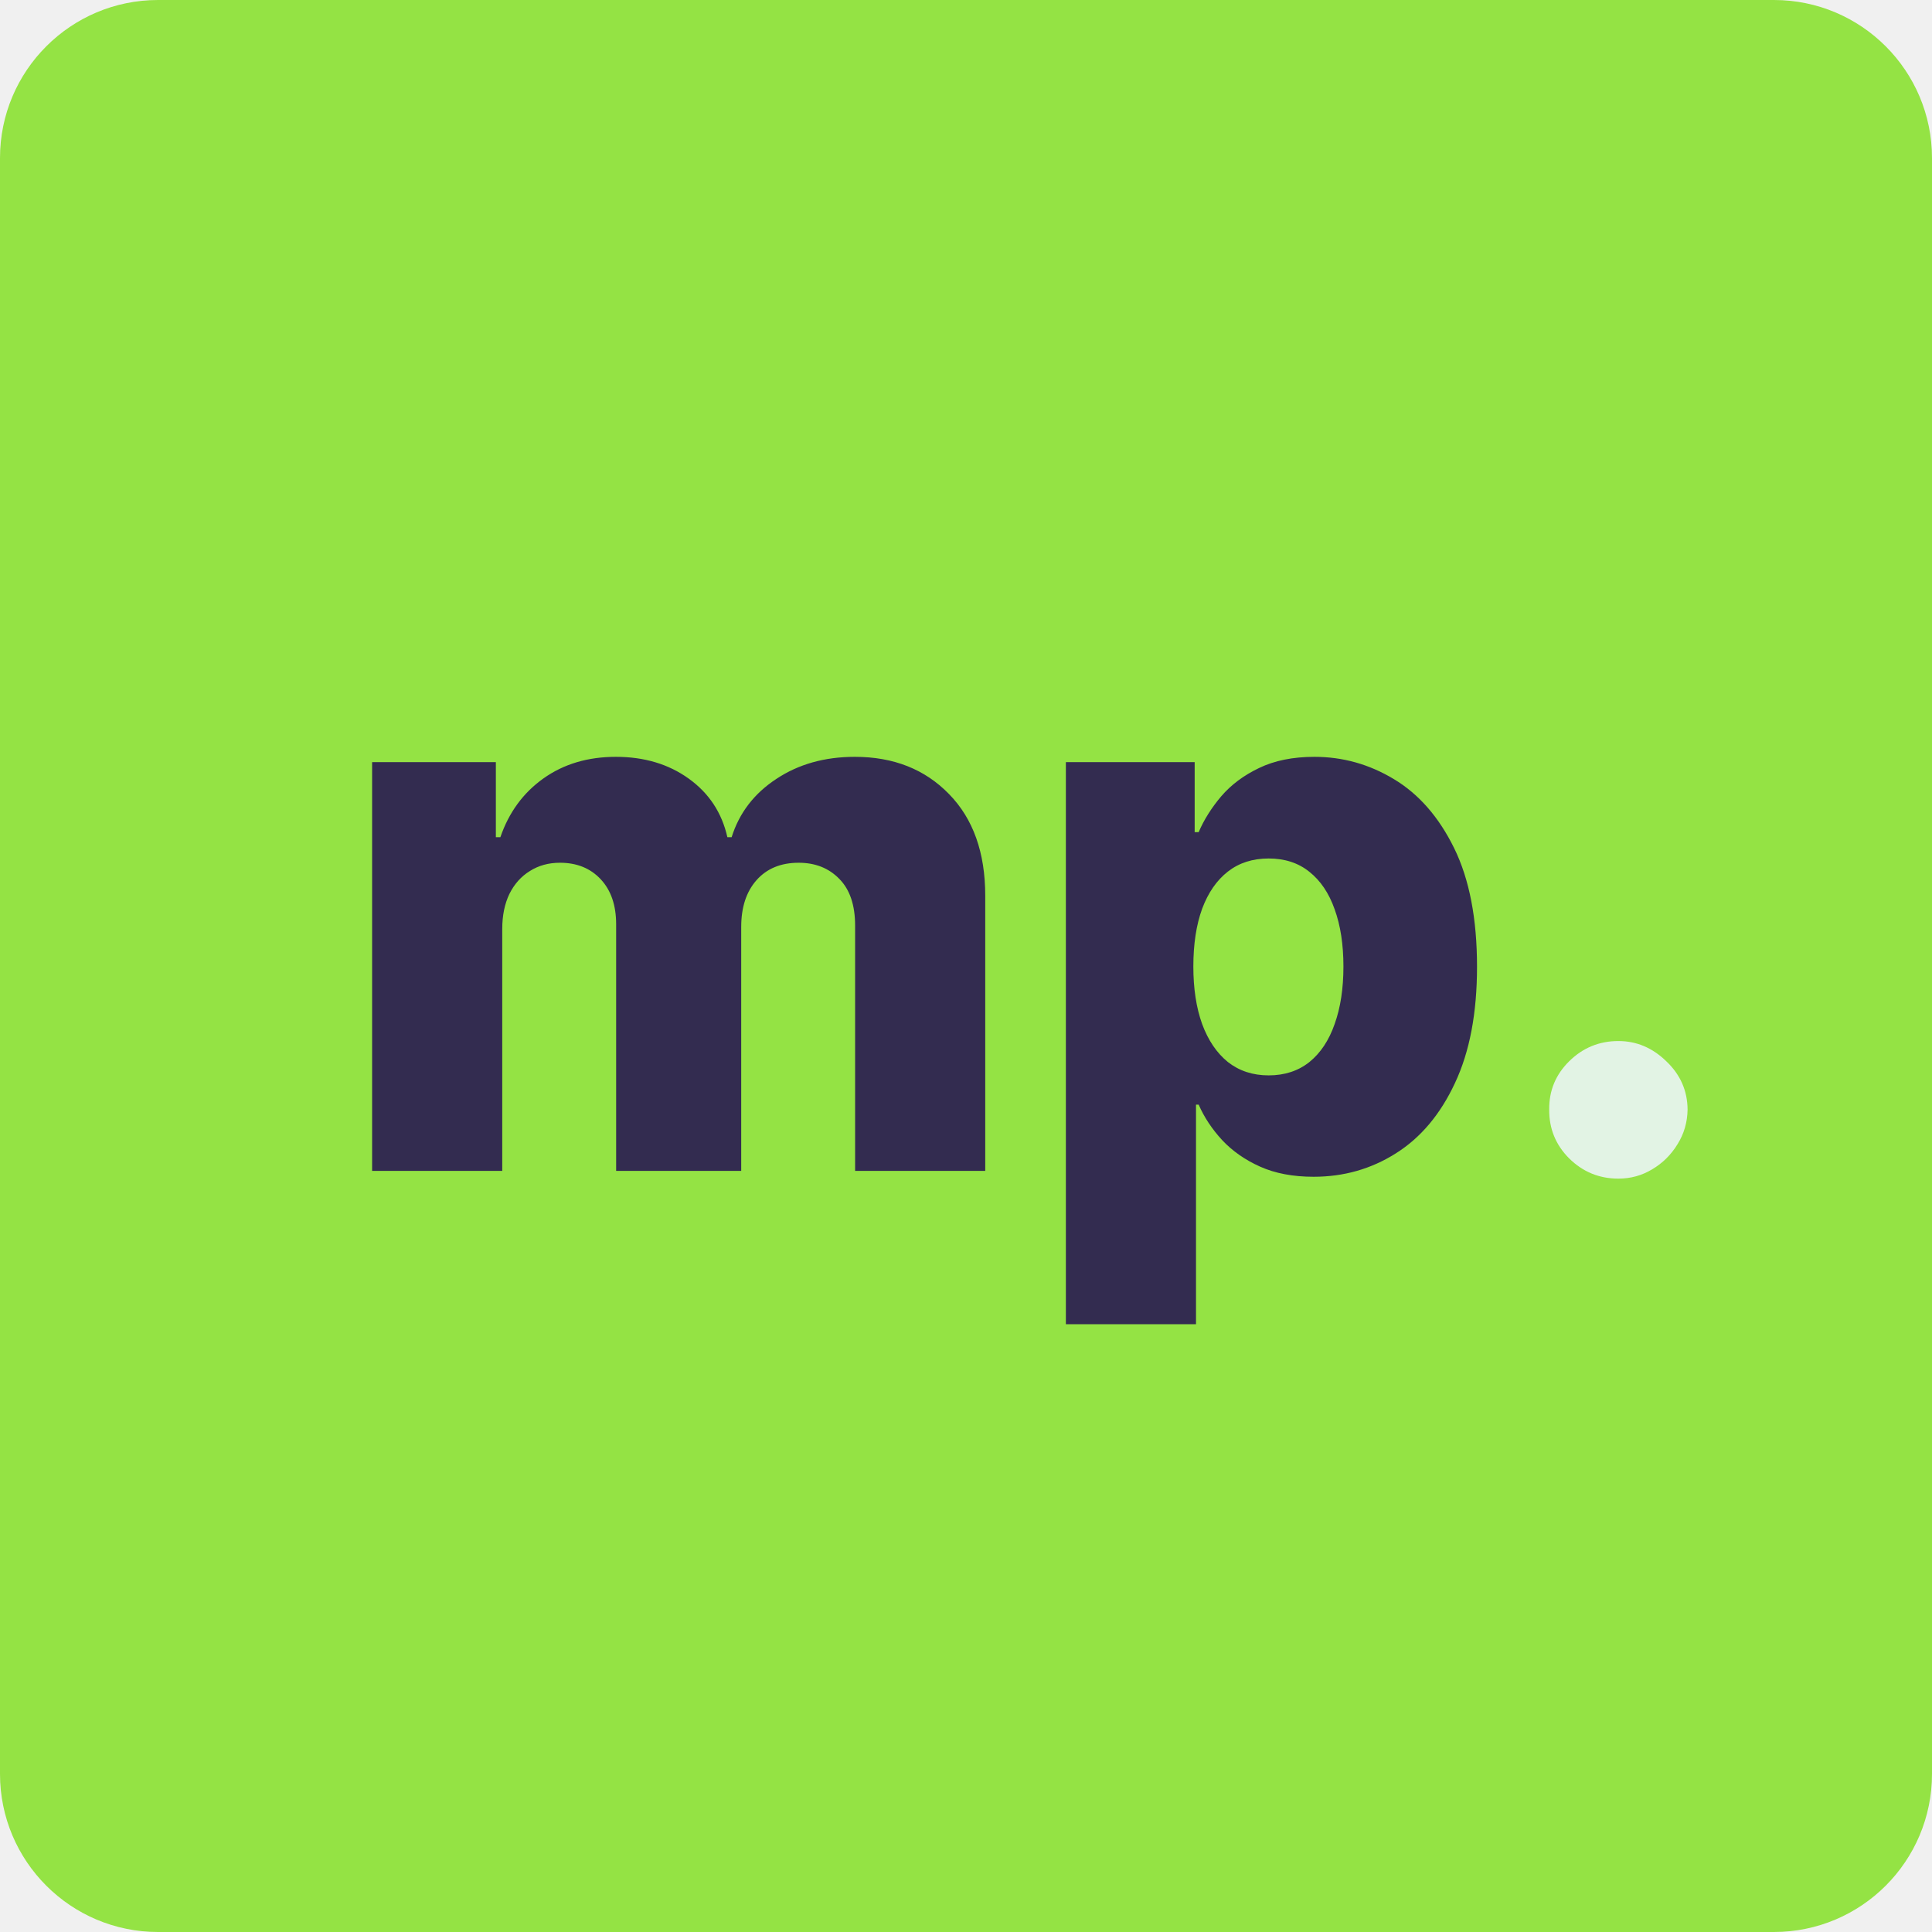
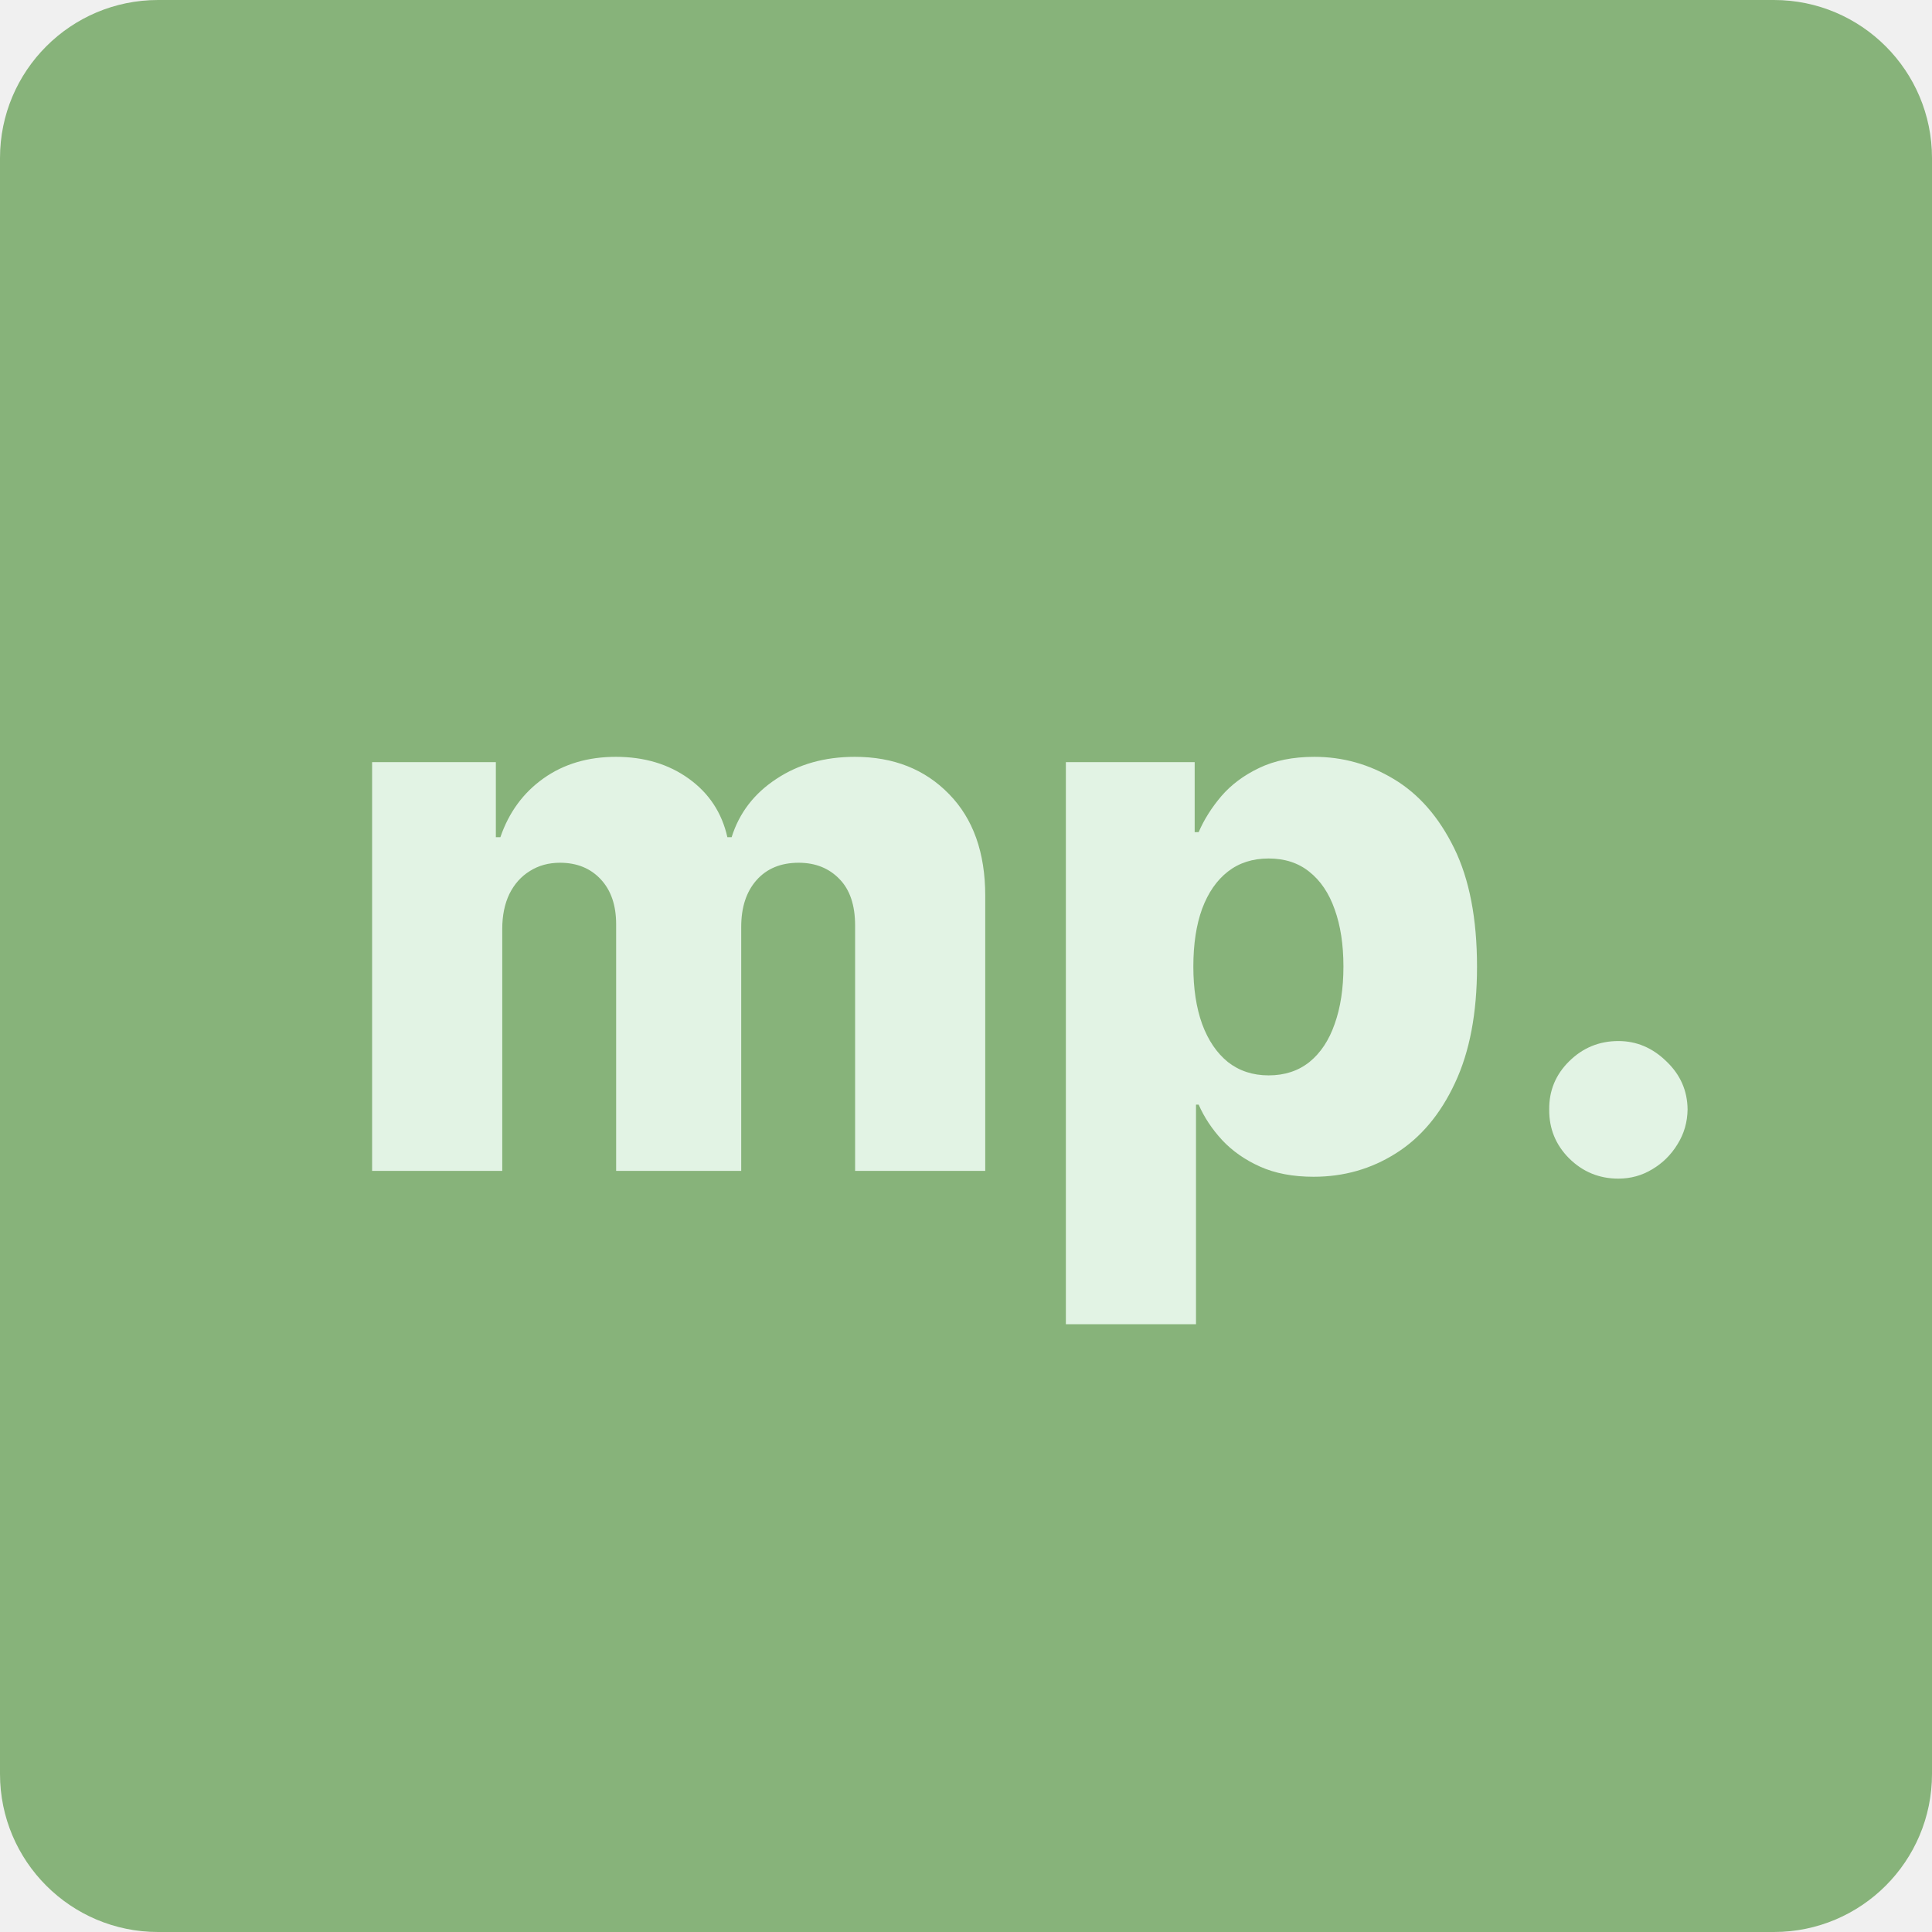
<svg xmlns="http://www.w3.org/2000/svg" width="330" height="330" viewBox="0 0 330 330" fill="none">
  <g clip-path="url(#clip0_3_2)">
-     <rect width="330" height="330" rx="27" fill="#94E344" />
-     <path d="M63.559 200V130.182H84.696V143H85.468C86.923 138.758 89.377 135.409 92.832 132.955C96.287 130.5 100.408 129.273 105.196 129.273C110.044 129.273 114.196 130.515 117.65 133C121.105 135.485 123.302 138.818 124.241 143H124.968C126.271 138.848 128.817 135.53 132.605 133.045C136.393 130.53 140.862 129.273 146.014 129.273C152.62 129.273 157.983 131.394 162.105 135.636C166.226 139.848 168.286 145.636 168.286 153V200H146.059V158.091C146.059 154.606 145.165 151.955 143.377 150.136C141.59 148.288 139.271 147.364 136.423 147.364C133.362 147.364 130.953 148.364 129.196 150.364C127.468 152.333 126.605 154.985 126.605 158.318V200H105.241V157.864C105.241 154.621 104.362 152.061 102.605 150.182C100.847 148.303 98.529 147.364 95.65 147.364C93.711 147.364 91.999 147.833 90.514 148.773C89.029 149.682 87.862 150.985 87.014 152.682C86.196 154.379 85.787 156.379 85.787 158.682V200H63.559ZM182.059 226.182V130.182H204.059V142.136H204.741C205.65 140.015 206.938 137.97 208.605 136C210.302 134.03 212.453 132.424 215.059 131.182C217.696 129.909 220.847 129.273 224.514 129.273C229.362 129.273 233.893 130.545 238.105 133.091C242.347 135.636 245.771 139.561 248.377 144.864C250.983 150.167 252.286 156.924 252.286 165.136C252.286 173.045 251.029 179.667 248.514 185C246.029 190.333 242.665 194.333 238.423 197C234.211 199.667 229.529 201 224.377 201C220.862 201 217.817 200.424 215.241 199.273C212.665 198.121 210.499 196.606 208.741 194.727C207.014 192.848 205.68 190.833 204.741 188.682H204.286V226.182H182.059ZM203.832 165.091C203.832 168.848 204.332 172.121 205.332 174.909C206.362 177.697 207.832 179.864 209.741 181.409C211.68 182.924 213.999 183.682 216.696 183.682C219.423 183.682 221.741 182.924 223.65 181.409C225.559 179.864 226.999 177.697 227.968 174.909C228.968 172.121 229.468 168.848 229.468 165.091C229.468 161.333 228.968 158.076 227.968 155.318C226.999 152.561 225.559 150.424 223.65 148.909C221.771 147.394 219.453 146.636 216.696 146.636C213.968 146.636 211.65 147.379 209.741 148.864C207.832 150.348 206.362 152.47 205.332 155.227C204.332 157.985 203.832 161.273 203.832 165.091Z" fill="#332C50" />
+     <rect width="330" height="330" rx="27" fill="#87b37a" />
+     <path d="M63.559 200V130.182H84.696V143H85.468C86.923 138.758 89.377 135.409 92.832 132.955C96.287 130.5 100.408 129.273 105.196 129.273C110.044 129.273 114.196 130.515 117.65 133C121.105 135.485 123.302 138.818 124.241 143H124.968C126.271 138.848 128.817 135.53 132.605 133.045C136.393 130.53 140.862 129.273 146.014 129.273C152.62 129.273 157.983 131.394 162.105 135.636C166.226 139.848 168.286 145.636 168.286 153V200H146.059V158.091C146.059 154.606 145.165 151.955 143.377 150.136C141.59 148.288 139.271 147.364 136.423 147.364C133.362 147.364 130.953 148.364 129.196 150.364C127.468 152.333 126.605 154.985 126.605 158.318V200H105.241V157.864C105.241 154.621 104.362 152.061 102.605 150.182C100.847 148.303 98.529 147.364 95.65 147.364C93.711 147.364 91.999 147.833 90.514 148.773C89.029 149.682 87.862 150.985 87.014 152.682C86.196 154.379 85.787 156.379 85.787 158.682V200H63.559ZM182.059 226.182V130.182H204.059V142.136H204.741C205.65 140.015 206.938 137.97 208.605 136C210.302 134.03 212.453 132.424 215.059 131.182C217.696 129.909 220.847 129.273 224.514 129.273C229.362 129.273 233.893 130.545 238.105 133.091C242.347 135.636 245.771 139.561 248.377 144.864C250.983 150.167 252.286 156.924 252.286 165.136C252.286 173.045 251.029 179.667 248.514 185C246.029 190.333 242.665 194.333 238.423 197C234.211 199.667 229.529 201 224.377 201C220.862 201 217.817 200.424 215.241 199.273C212.665 198.121 210.499 196.606 208.741 194.727C207.014 192.848 205.68 190.833 204.741 188.682H204.286V226.182H182.059ZM203.832 165.091C203.832 168.848 204.332 172.121 205.332 174.909C206.362 177.697 207.832 179.864 209.741 181.409C211.68 182.924 213.999 183.682 216.696 183.682C219.423 183.682 221.741 182.924 223.65 181.409C225.559 179.864 226.999 177.697 227.968 174.909C228.968 172.121 229.468 168.848 229.468 165.091C229.468 161.333 228.968 158.076 227.968 155.318C226.999 152.561 225.559 150.424 223.65 148.909C221.771 147.394 219.453 146.636 216.696 146.636C213.968 146.636 211.65 147.379 209.741 148.864C207.832 150.348 206.362 152.47 205.332 155.227C204.332 157.985 203.832 161.273 203.832 165.091Z" fill="#E2F3E4" />
    <path d="M276.434 201.318C273.161 201.318 270.358 200.167 268.025 197.864C265.722 195.561 264.586 192.773 264.616 189.5C264.586 186.288 265.722 183.545 268.025 181.273C270.358 178.97 273.161 177.818 276.434 177.818C279.525 177.818 282.252 178.97 284.616 181.273C287.01 183.545 288.222 186.288 288.252 189.5C288.222 191.682 287.646 193.667 286.525 195.455C285.434 197.242 283.995 198.667 282.207 199.727C280.449 200.788 278.525 201.318 276.434 201.318Z" fill="#E2F3E4" />
  </g>
  <defs>
    <clipPath id="clip0_3_2">
      <rect width="330" height="330" fill="white" />
    </clipPath>
  </defs>
</svg>
